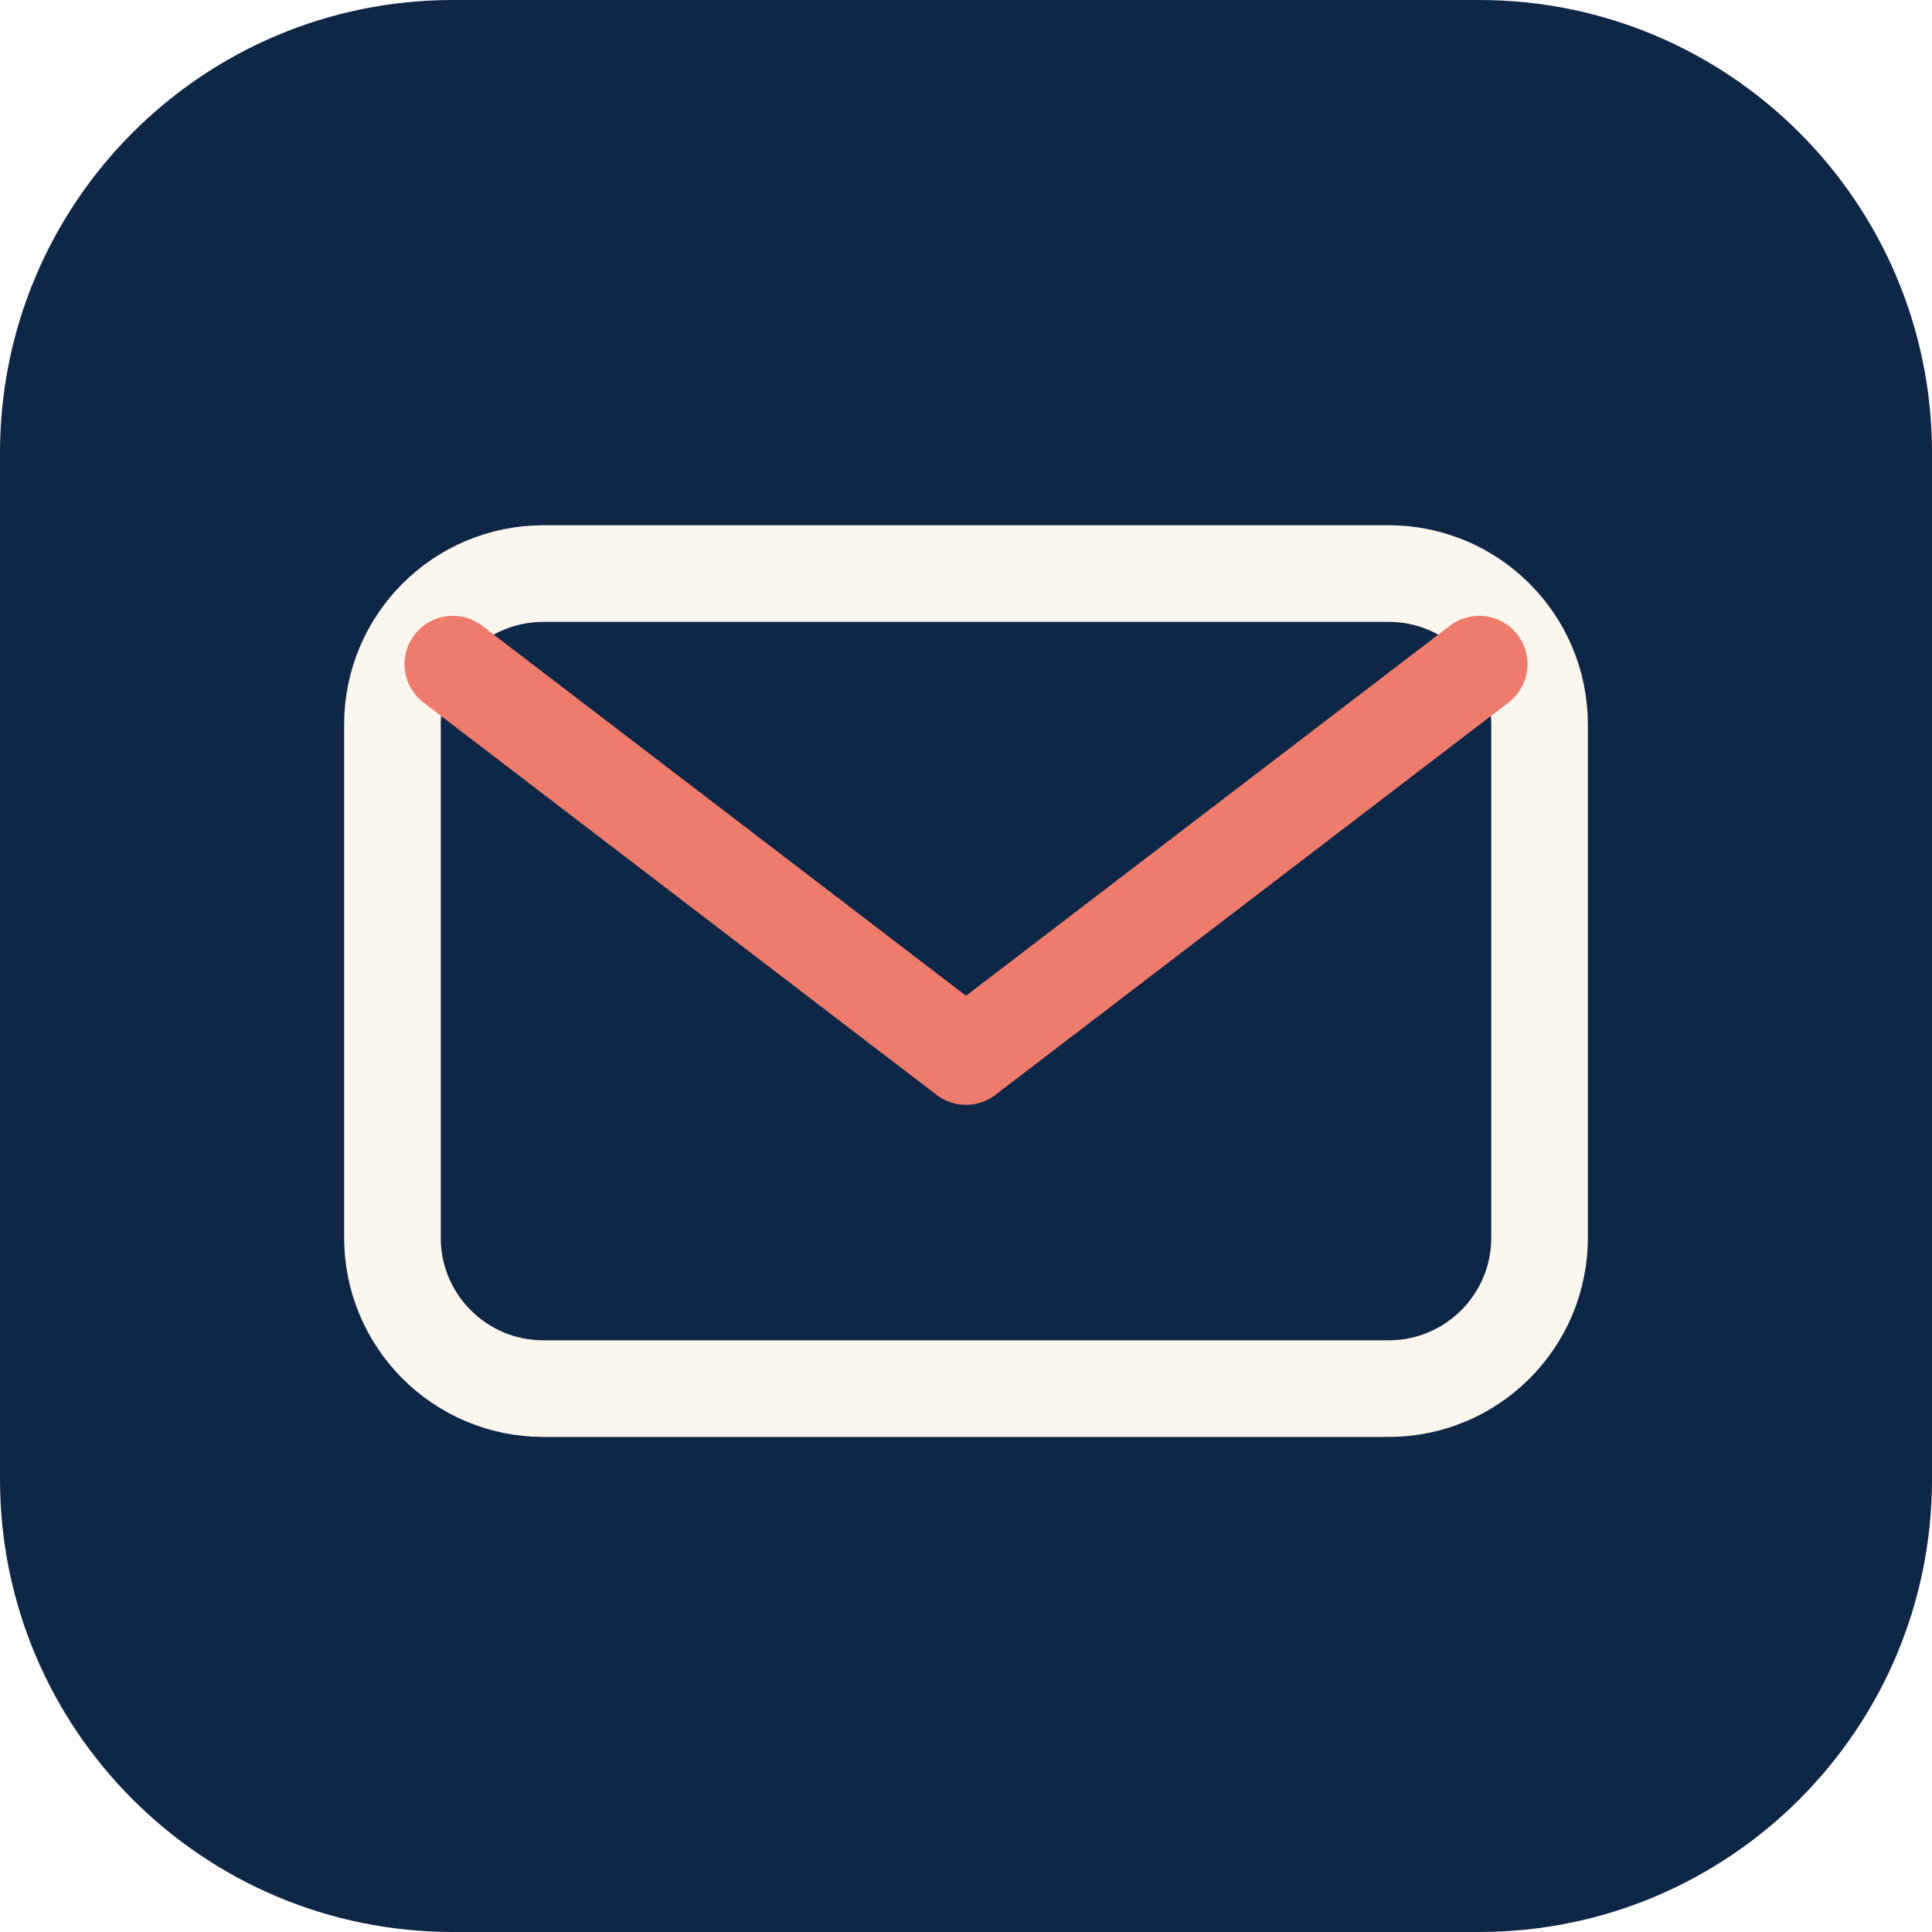
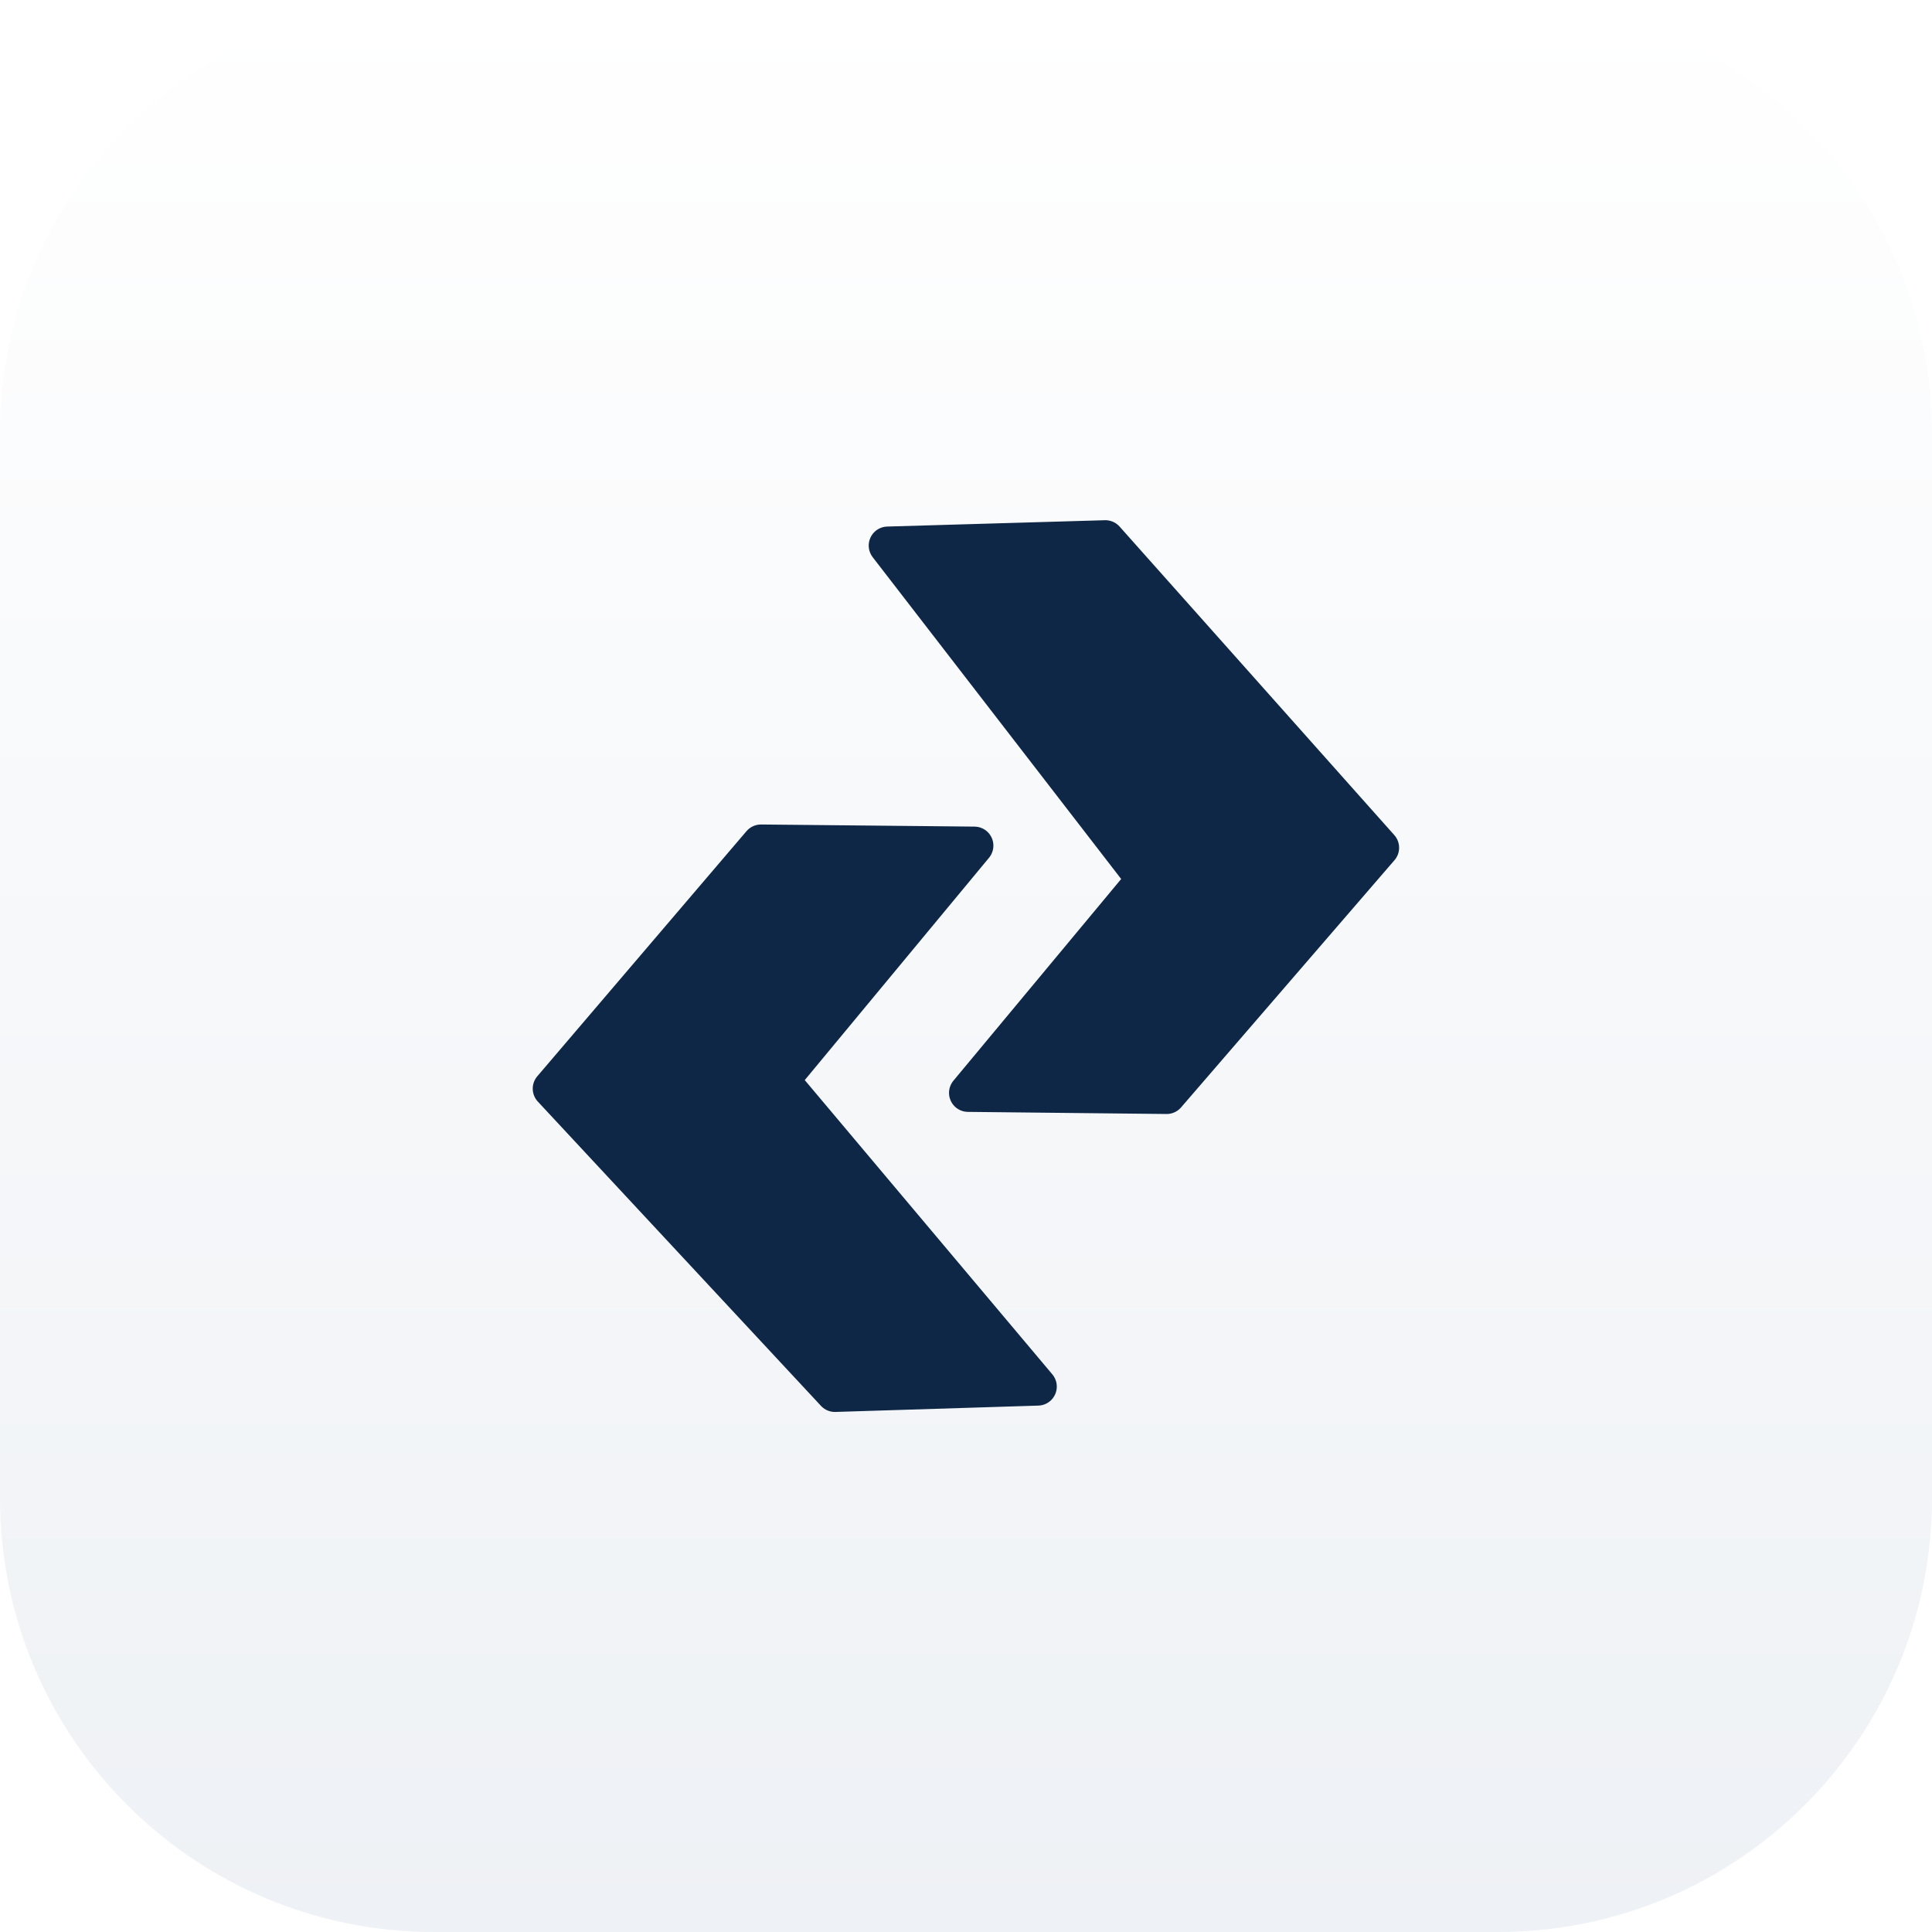
- <svg xmlns="http://www.w3.org/2000/svg" viewBox="0 0 64 64">
-   <rect width="64" height="64" rx="15" fill="#0E2747" />
-   <rect x="13" y="19" width="38" height="27" rx="5" fill="none" stroke="#fbf7ee" stroke-width="3.2" />
-   <path d="M15 22l17 13 17-13" fill="none" stroke="#ef7b6c" stroke-width="3.2" stroke-linecap="round" stroke-linejoin="round" />
+ <svg xmlns="http://www.w3.org/2000/svg" viewBox="0 0 1024 1024">
+   <defs>
+     <linearGradient id="p" x1="0" y1="0" x2="0" y2="1">
+       <stop offset="0" stop-color="#ffffff" />
+       <stop offset="1" stop-color="#eef1f5" />
+     </linearGradient>
+   </defs>
+   <rect width="1024" height="1024" rx="230" fill="url(#p)" />
+   <g transform="translate(234.2 185.0) scale(1.12)" fill="#0e2747" stroke="#0e2747" stroke-width="18" stroke-linejoin="round">
+     <polygon points="211,93 314,90 444,236 343,353 249,352 333,251" />
+     <polygon points="252,235 160,346 282,491 186,494 52,350 151,234" />
+   </g>
</svg>
